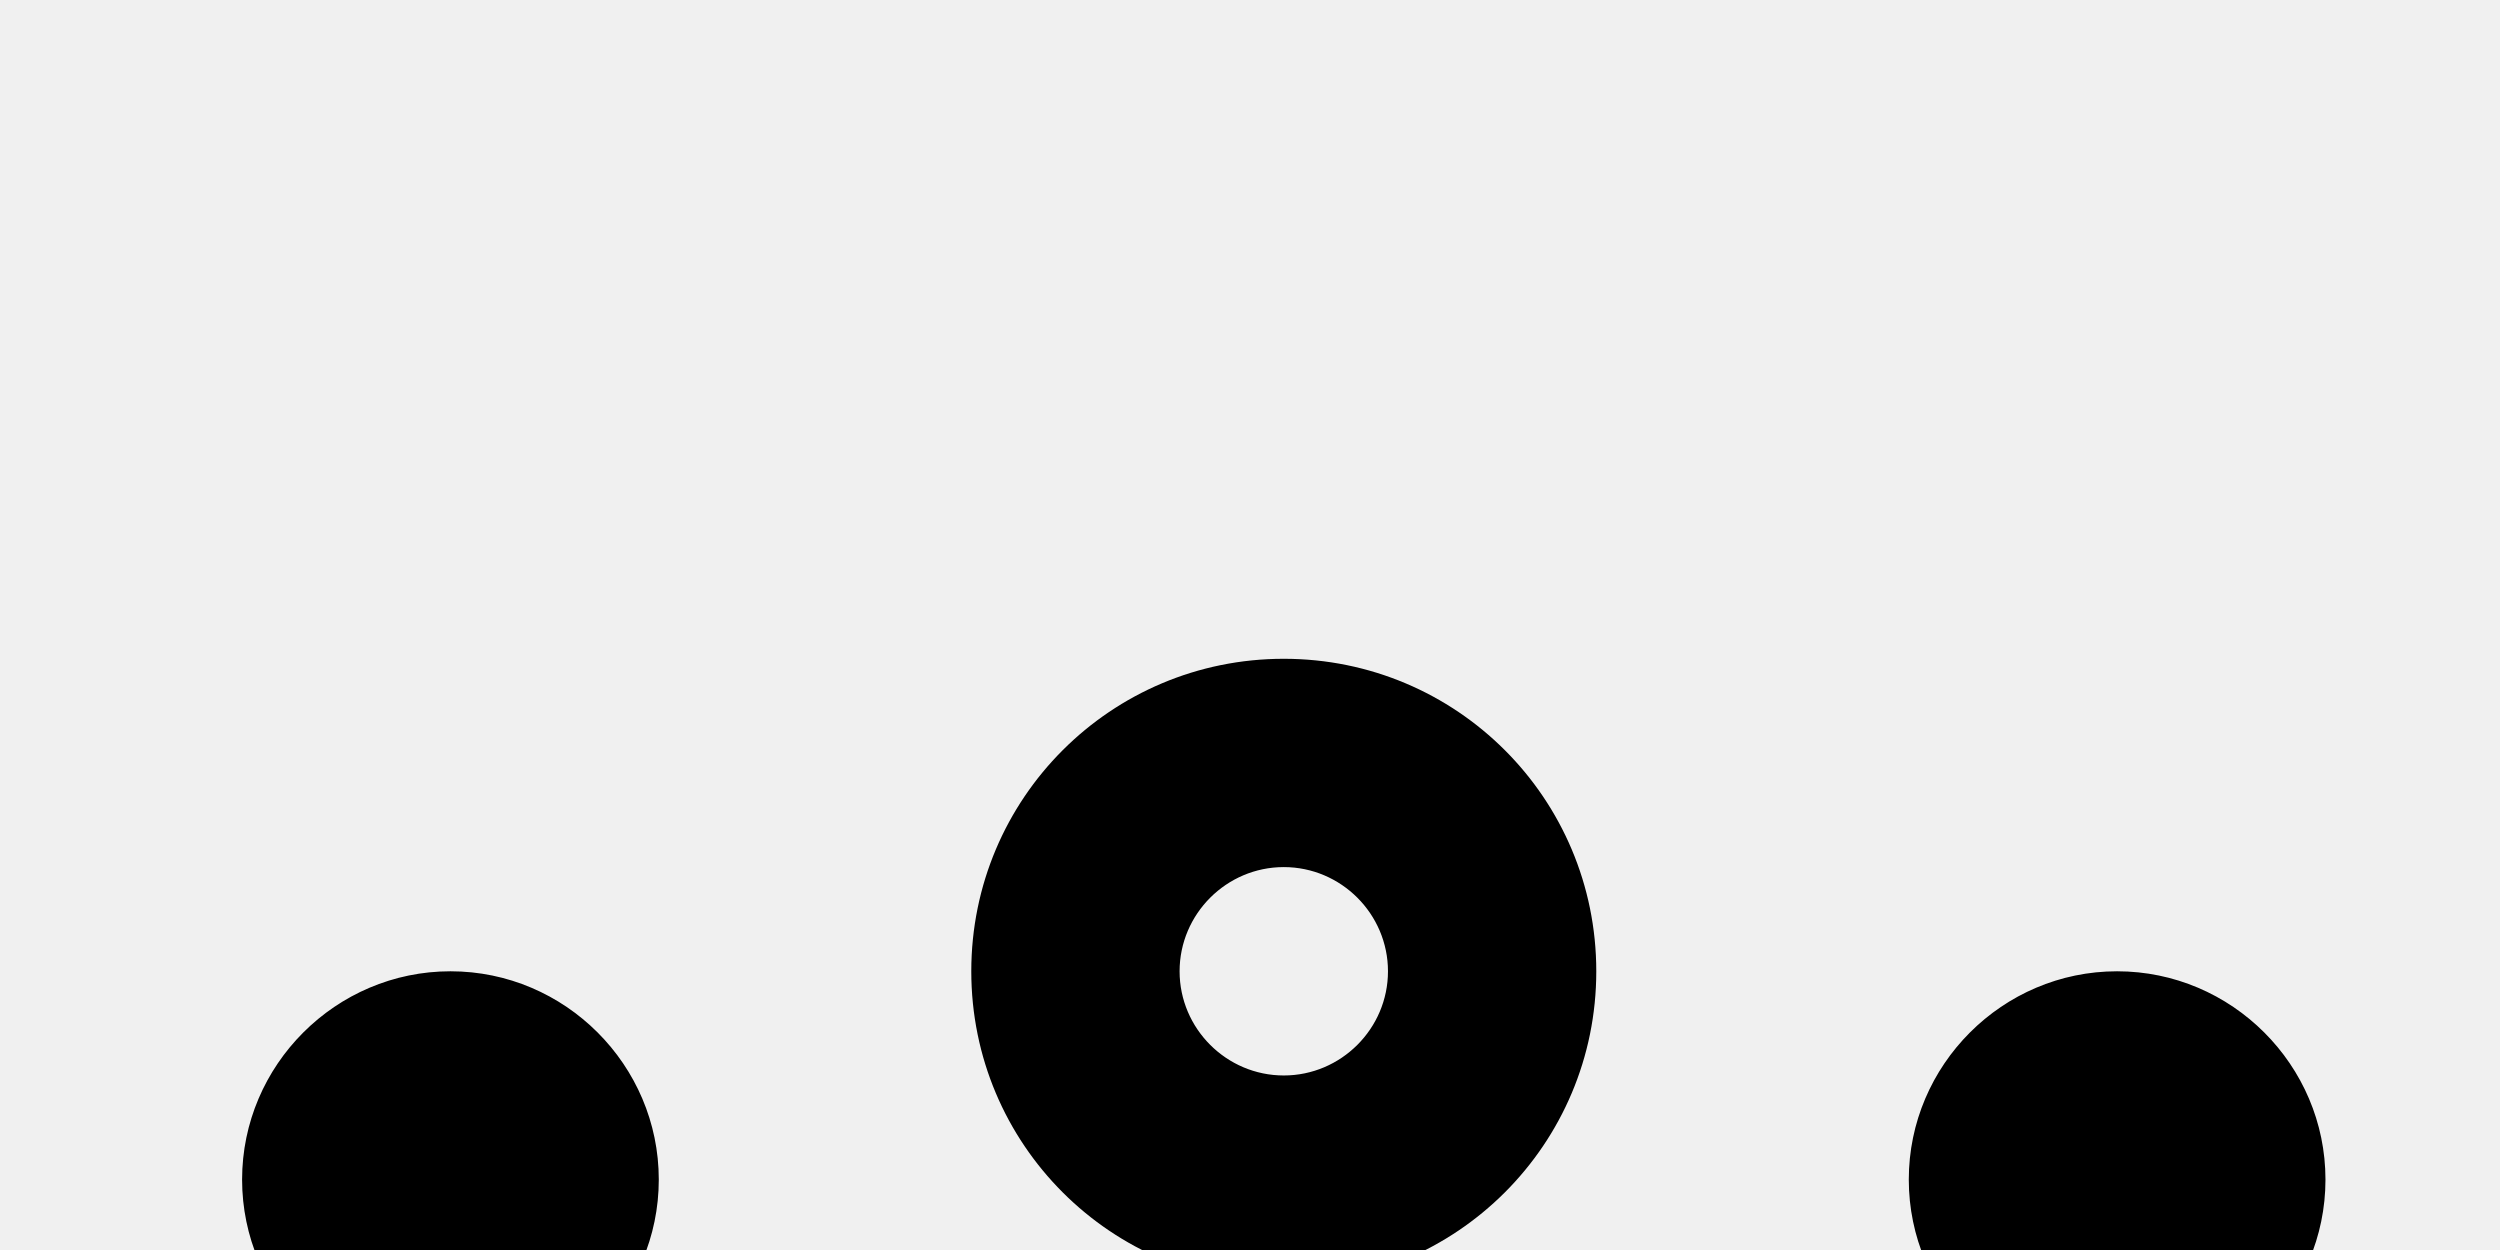
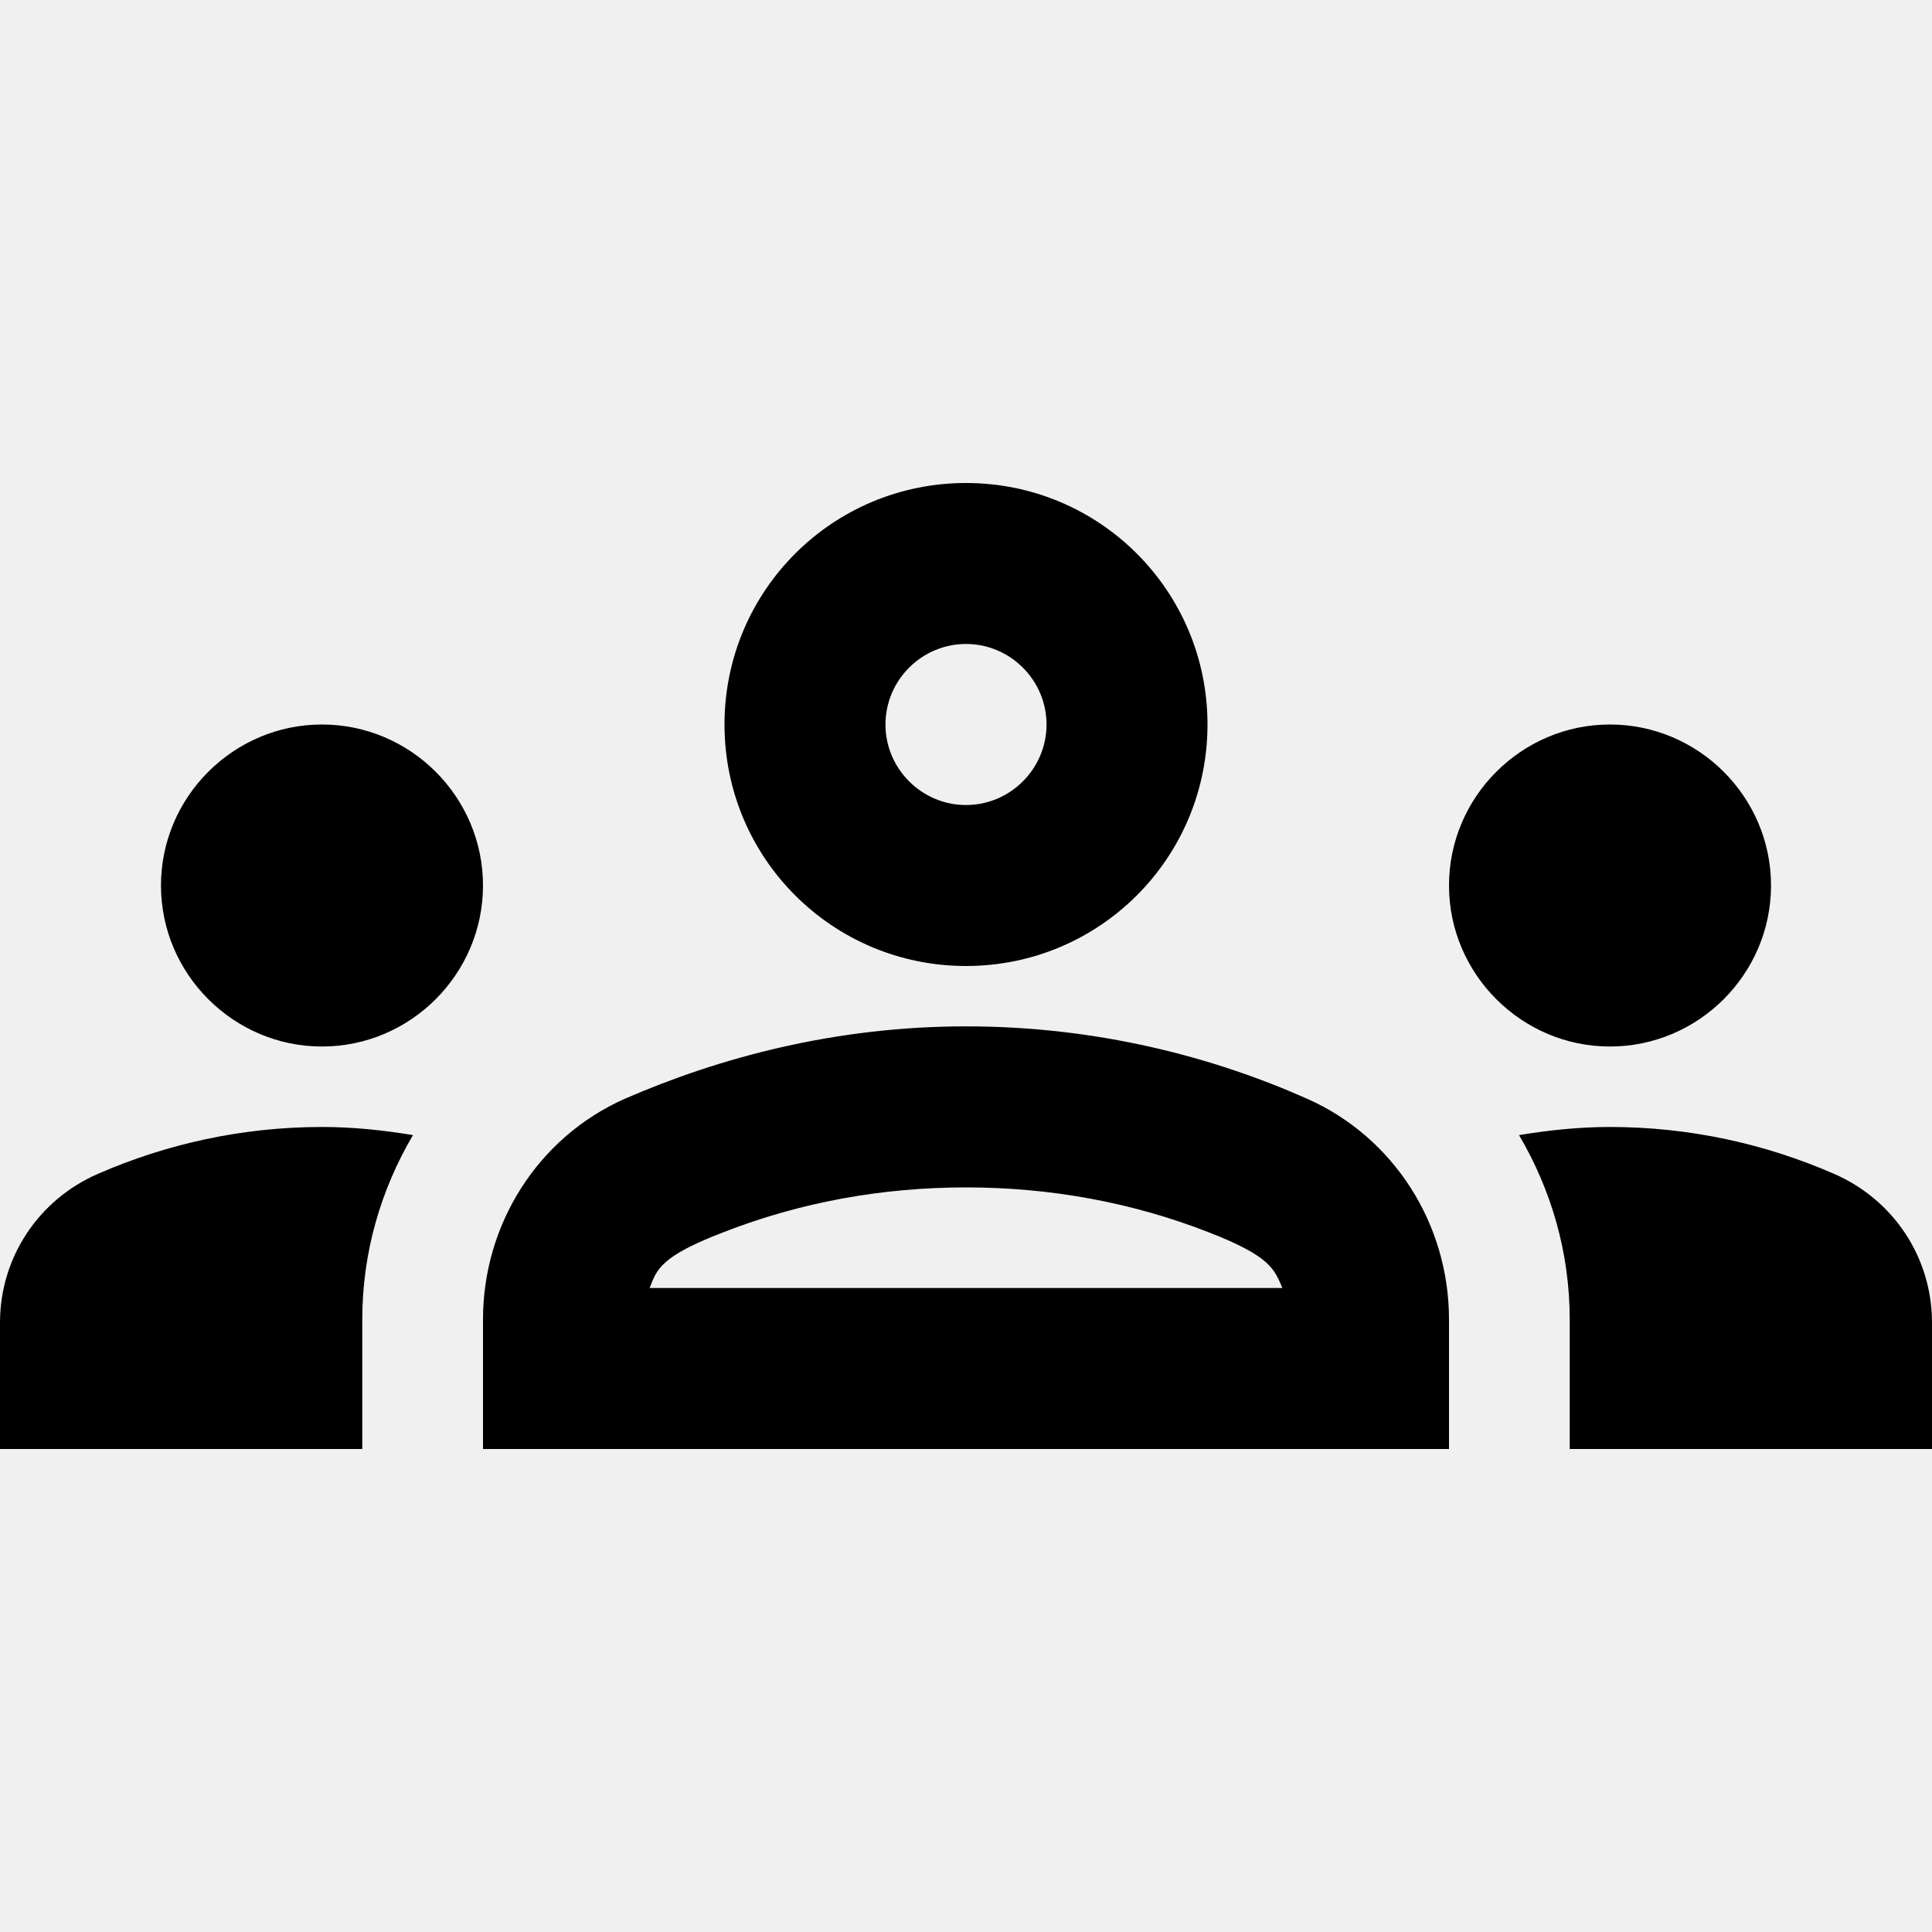
- <svg xmlns="http://www.w3.org/2000/svg">
-   <g clip-path="url(#clip0_128_676)">
-     <path d="M6.667 20.542C8.363 20.542 9.75 19.154 9.75 17.458C9.75 15.762 8.363 14.375 6.667 14.375C4.971 14.375 3.583 15.762 3.583 17.458C3.583 19.154 4.971 20.542 6.667 20.542ZM8.409 22.238C7.838 22.145 7.268 22.083 6.667 22.083C5.14 22.083 3.691 22.407 2.381 22.977C1.24 23.471 0.5 24.581 0.5 25.83V28.25H7.438V25.768C7.438 24.488 7.792 23.286 8.409 22.238ZM31.333 20.542C33.029 20.542 34.417 19.154 34.417 17.458C34.417 15.762 33.029 14.375 31.333 14.375C29.637 14.375 28.25 15.762 28.25 17.458C28.25 19.154 29.637 20.542 31.333 20.542ZM37.5 25.83C37.5 24.581 36.76 23.471 35.619 22.977C34.309 22.407 32.86 22.083 31.333 22.083C30.732 22.083 30.162 22.145 29.591 22.238C30.208 23.286 30.562 24.488 30.562 25.768V28.25H37.5V25.83ZM25.537 21.544C23.733 20.742 21.513 20.156 19 20.156C16.487 20.156 14.267 20.758 12.463 21.544C10.798 22.284 9.75 23.949 9.75 25.768V28.25H28.25V25.768C28.25 23.949 27.202 22.284 25.537 21.544ZM12.941 25.167C13.08 24.812 13.142 24.565 14.344 24.103C15.84 23.517 17.412 23.24 19 23.24C20.588 23.24 22.16 23.517 23.656 24.103C24.843 24.565 24.905 24.812 25.059 25.167H12.941ZM19 12.833C19.848 12.833 20.542 13.527 20.542 14.375C20.542 15.223 19.848 15.917 19 15.917C18.152 15.917 17.458 15.223 17.458 14.375C17.458 13.527 18.152 12.833 19 12.833ZM19 9.75C16.441 9.75 14.375 11.816 14.375 14.375C14.375 16.934 16.441 19 19 19C21.559 19 23.625 16.934 23.625 14.375C23.625 11.816 21.559 9.75 19 9.75Z" fill="currentColor" />
-   </g>
-   <defs>
-     <clipPath id="clip0_128_676">
-       <rect width="37" height="37" fill="white" transform="translate(0.5 0.5)" />
-     </clipPath>
-   </defs>
+ <svg xmlns="http://www.w3.org/2000/svg" width="25" height="25" viewBox="0 0 25 25" fill="none">
+   <path d="M4.167 13.542C5.312 13.542 6.25 12.604 6.25 11.458C6.25 10.312 5.312 9.375 4.167 9.375C3.021 9.375 2.083 10.312 2.083 11.458C2.083 12.604 3.021 13.542 4.167 13.542ZM5.344 14.688C4.958 14.625 4.573 14.583 4.167 14.583C3.135 14.583 2.156 14.802 1.271 15.188C0.5 15.521 0 16.271 0 17.115V18.75H4.688V17.073C4.688 16.208 4.927 15.396 5.344 14.688ZM20.833 13.542C21.979 13.542 22.917 12.604 22.917 11.458C22.917 10.312 21.979 9.375 20.833 9.375C19.688 9.375 18.75 10.312 18.75 11.458C18.75 12.604 19.688 13.542 20.833 13.542ZM25 17.115C25 16.271 24.5 15.521 23.729 15.188C22.844 14.802 21.865 14.583 20.833 14.583C20.427 14.583 20.042 14.625 19.656 14.688C20.073 15.396 20.312 16.208 20.312 17.073V18.75H25V17.115ZM16.917 14.219C15.698 13.677 14.198 13.281 12.5 13.281C10.802 13.281 9.302 13.688 8.083 14.219C6.958 14.719 6.25 15.844 6.25 17.073V18.75H18.75V17.073C18.75 15.844 18.042 14.719 16.917 14.219ZM8.406 16.667C8.5 16.427 8.542 16.26 9.354 15.948C10.365 15.552 11.427 15.365 12.5 15.365C13.573 15.365 14.635 15.552 15.646 15.948C16.448 16.26 16.49 16.427 16.594 16.667H8.406ZM12.5 8.333C13.073 8.333 13.542 8.802 13.542 9.375C13.542 9.948 13.073 10.417 12.5 10.417C11.927 10.417 11.458 9.948 11.458 9.375C11.458 8.802 11.927 8.333 12.5 8.333ZM12.5 6.25C10.771 6.25 9.375 7.646 9.375 9.375C9.375 11.104 10.771 12.5 12.5 12.5C14.229 12.5 15.625 11.104 15.625 9.375C15.625 7.646 14.229 6.25 12.5 6.25Z" fill="currentColor" />
</svg>
